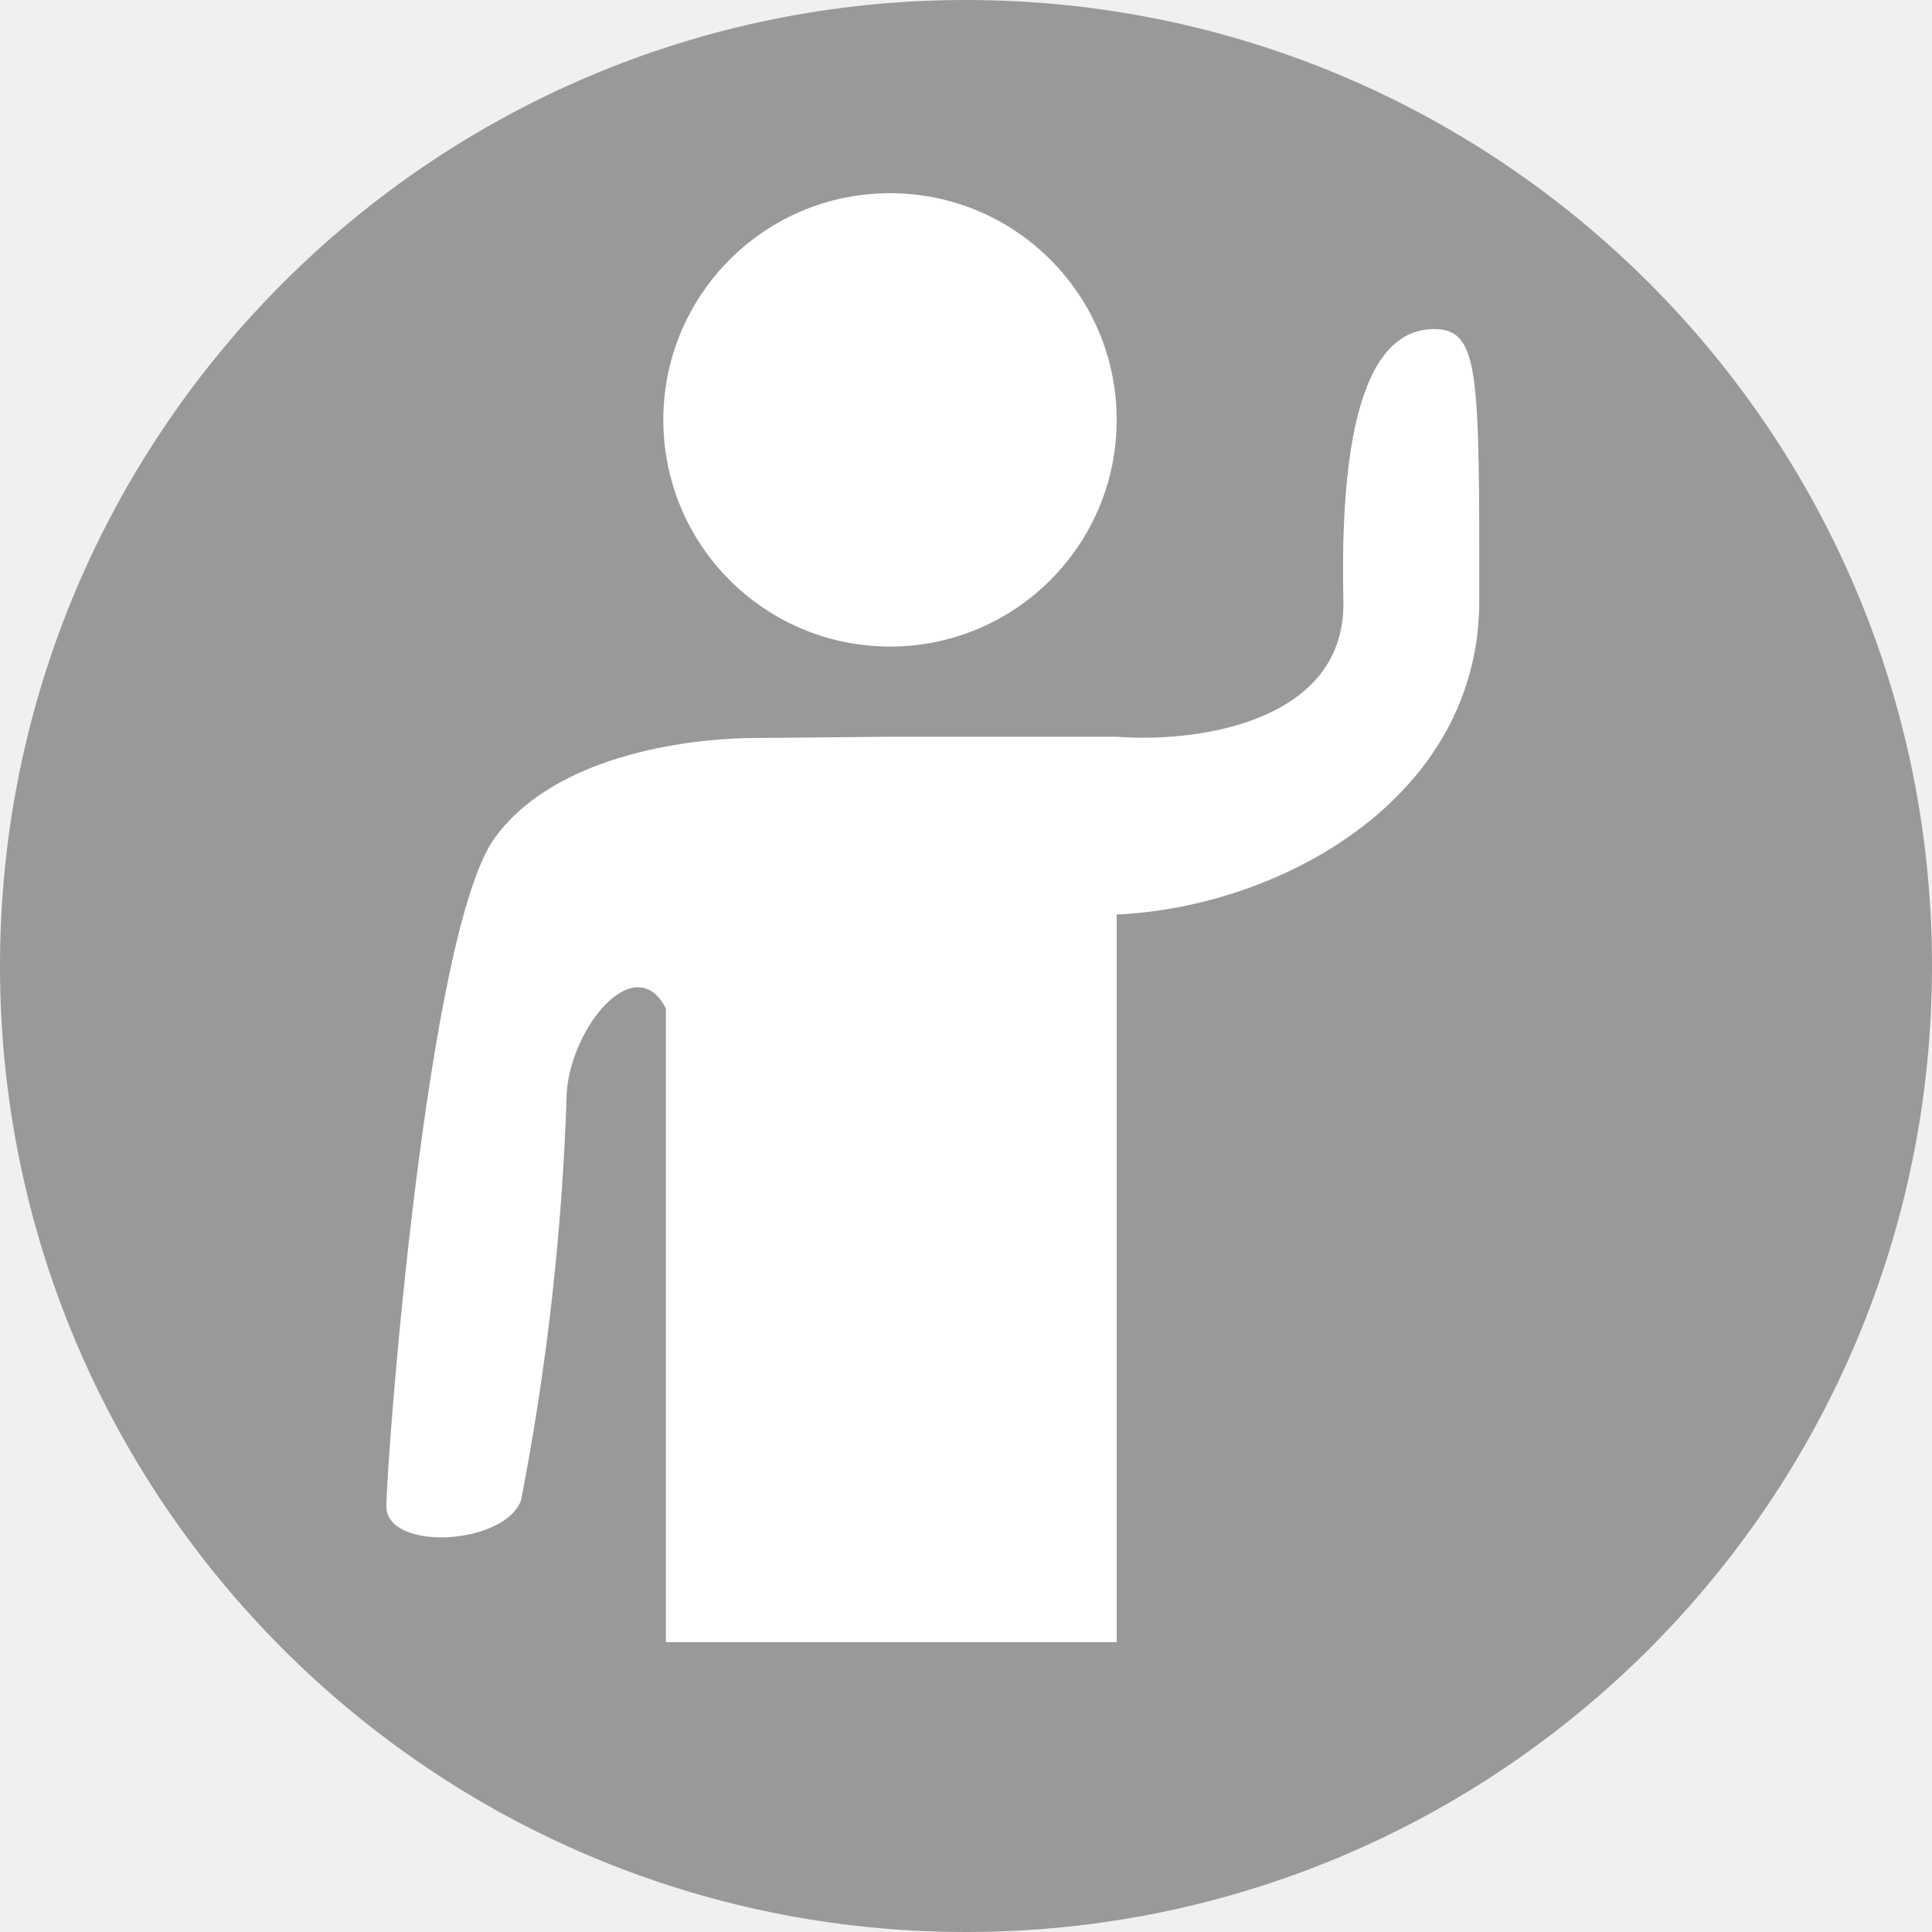
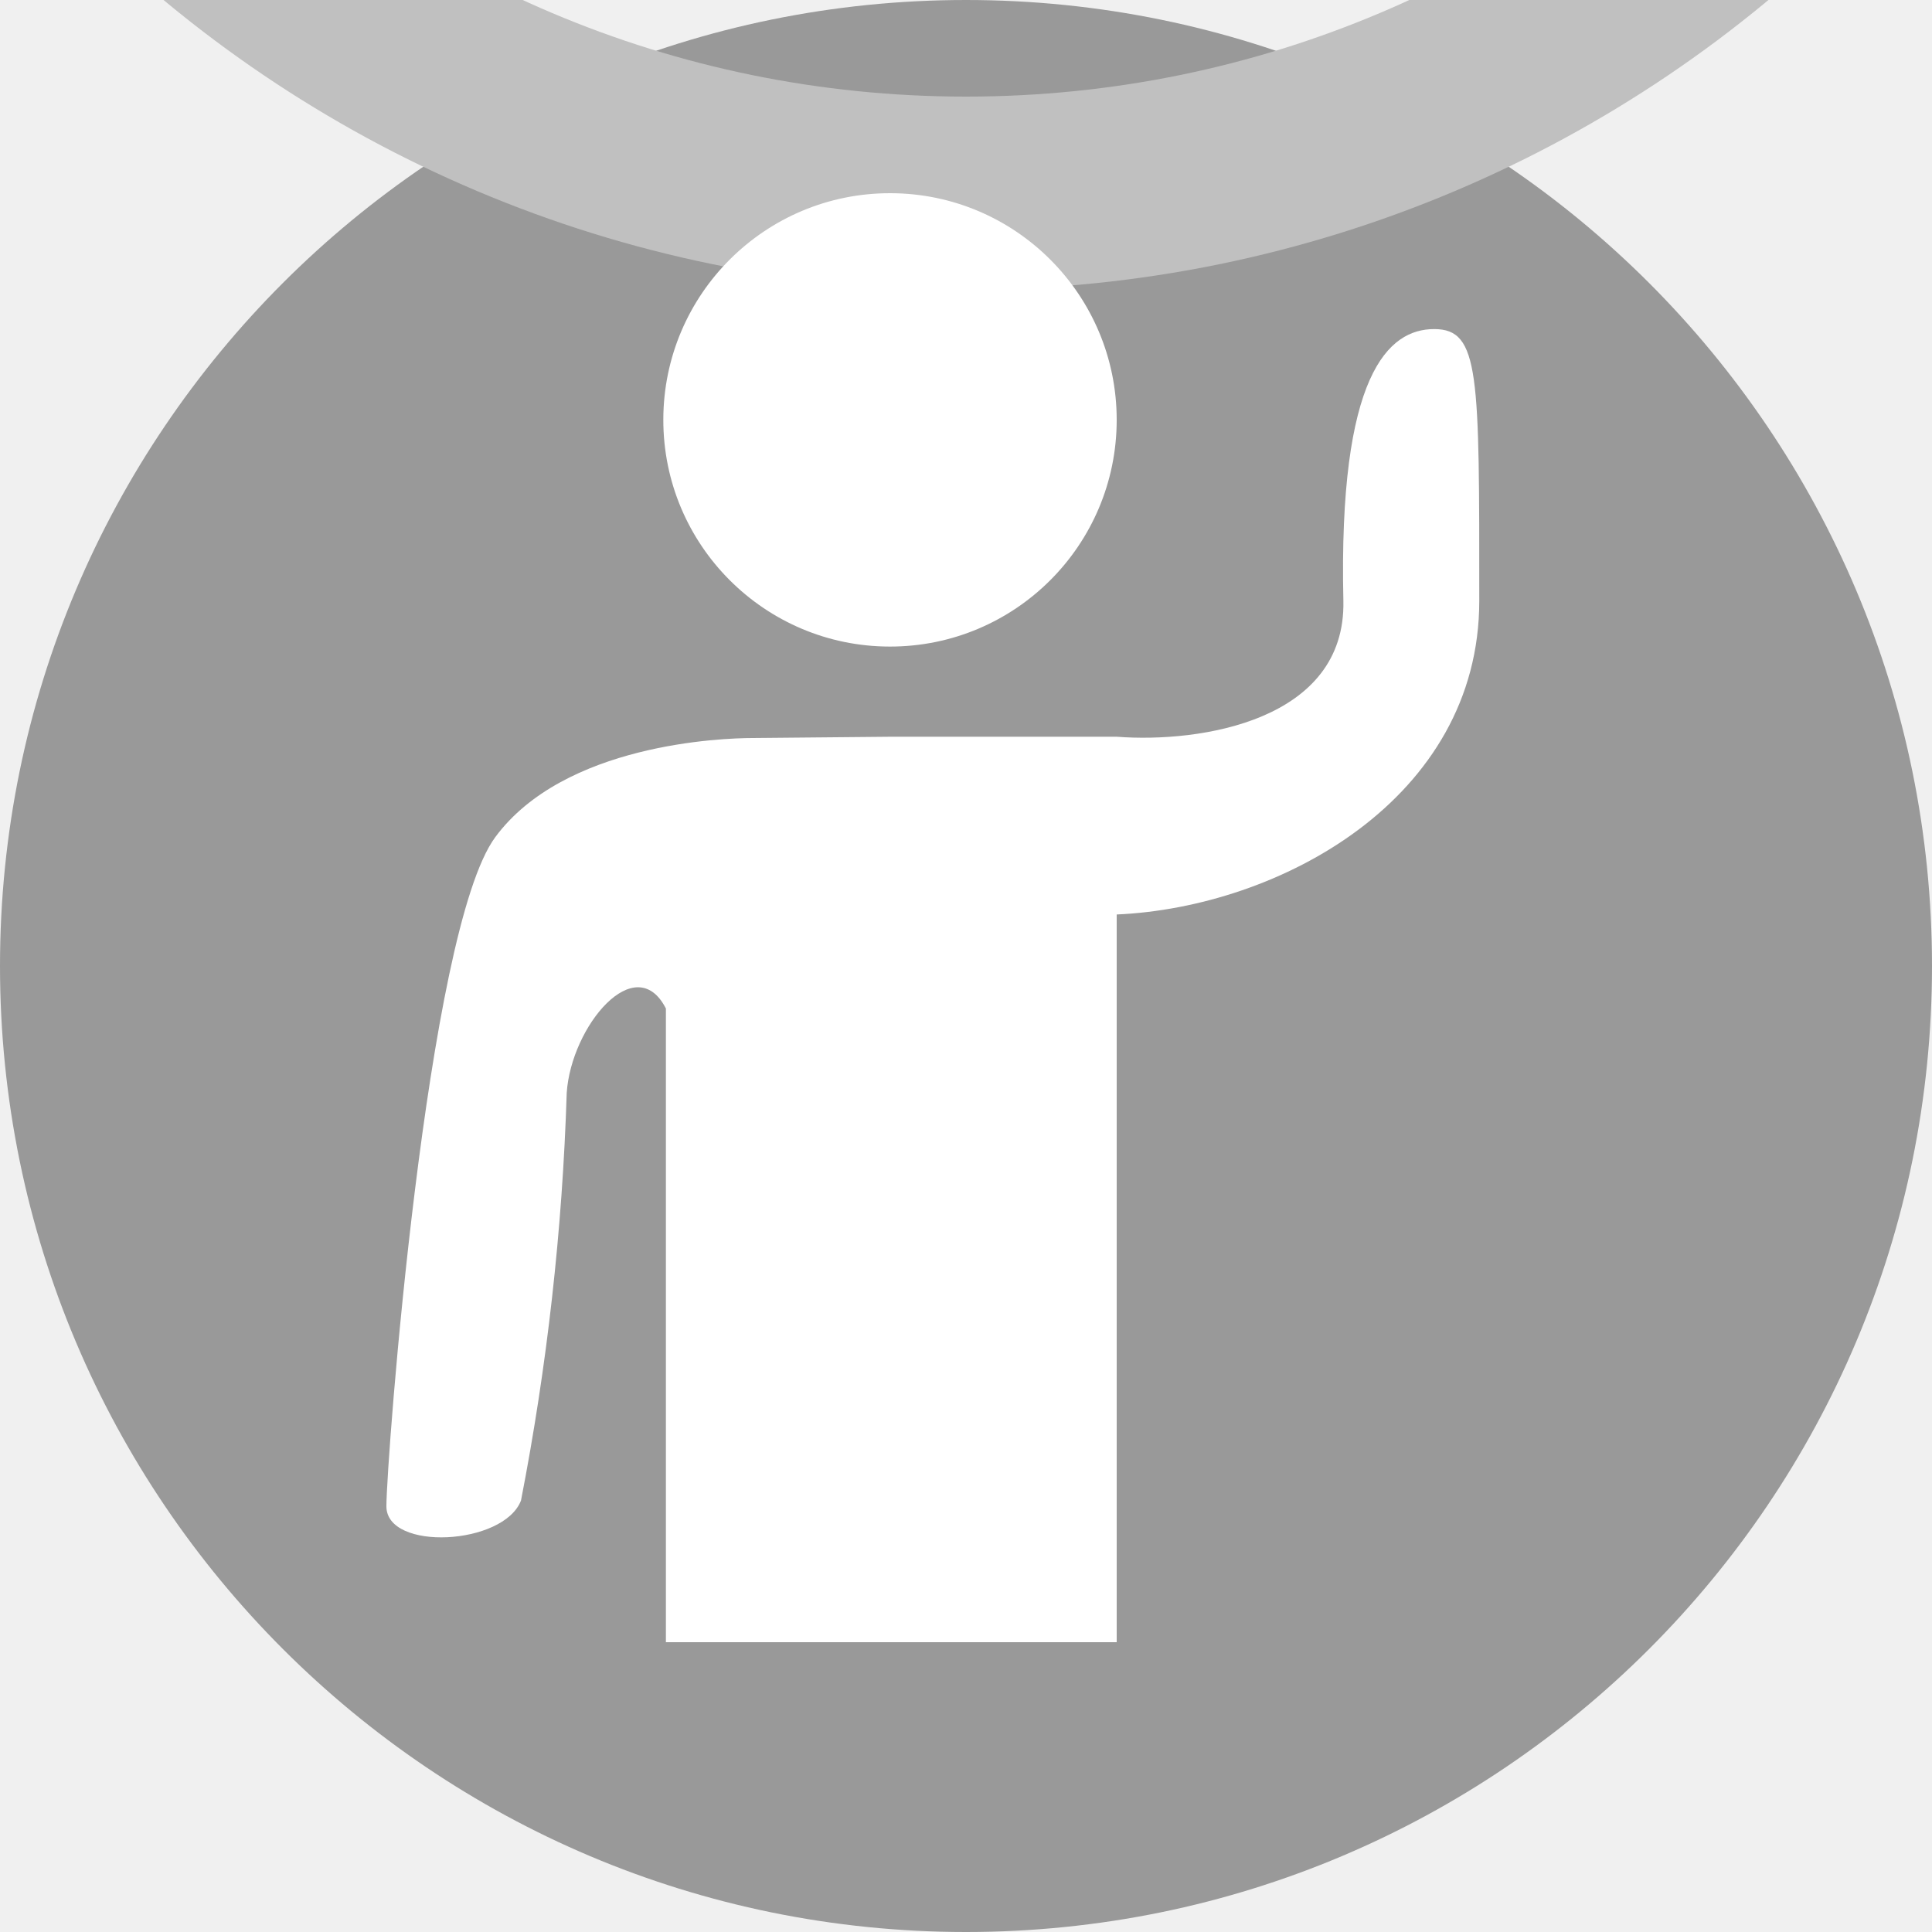
<svg xmlns="http://www.w3.org/2000/svg" viewBox="0 0 30 30">
  <g id="Layer_6" data-name="Layer 6">
    <path class="roadmap-background-circle" d="M30,15A15,15,0,1,1,15,0,15,15,0,0,1,30,15" fill="#999" />
+     <g transform-origin="15px 15px" transform="rotate(-90)">
+       <circle class="circle-bg" stroke="#c0c0c0" fill="none" stroke-width="3" cx="15" cy="15" r="18" />
+       <circle class="roadmap-circle-progress" stroke="#4156A1" fill="none" stroke-width="3" stroke-dasharray="113.097" stroke-dashoffset="113.097" cx="15" cy="15" r="18" />
+     </g>
    <path d="M13.83,11.44h3.51c1.3.1,3.56-.25,3.52-2.11-.08-3.52.7-4.22,1.41-4.22s.7.7.7,4.22c0,3.08-3.11,4.76-5.63,4.87V25.5h-7V15.66c-.47-.92-1.47.27-1.54,1.31a39.66,39.66,0,0,1-.71,6.33C7.82,24,6,24.09,6,23.39S6.62,14.45,7.69,13s3.52-1.54,4-1.54Zm0-8.44a3.52,3.52,0,1,0,3.51,3.52A3.52,3.52,0,0,0,13.83,3" fill="#fff" />
  </g>
</svg>
